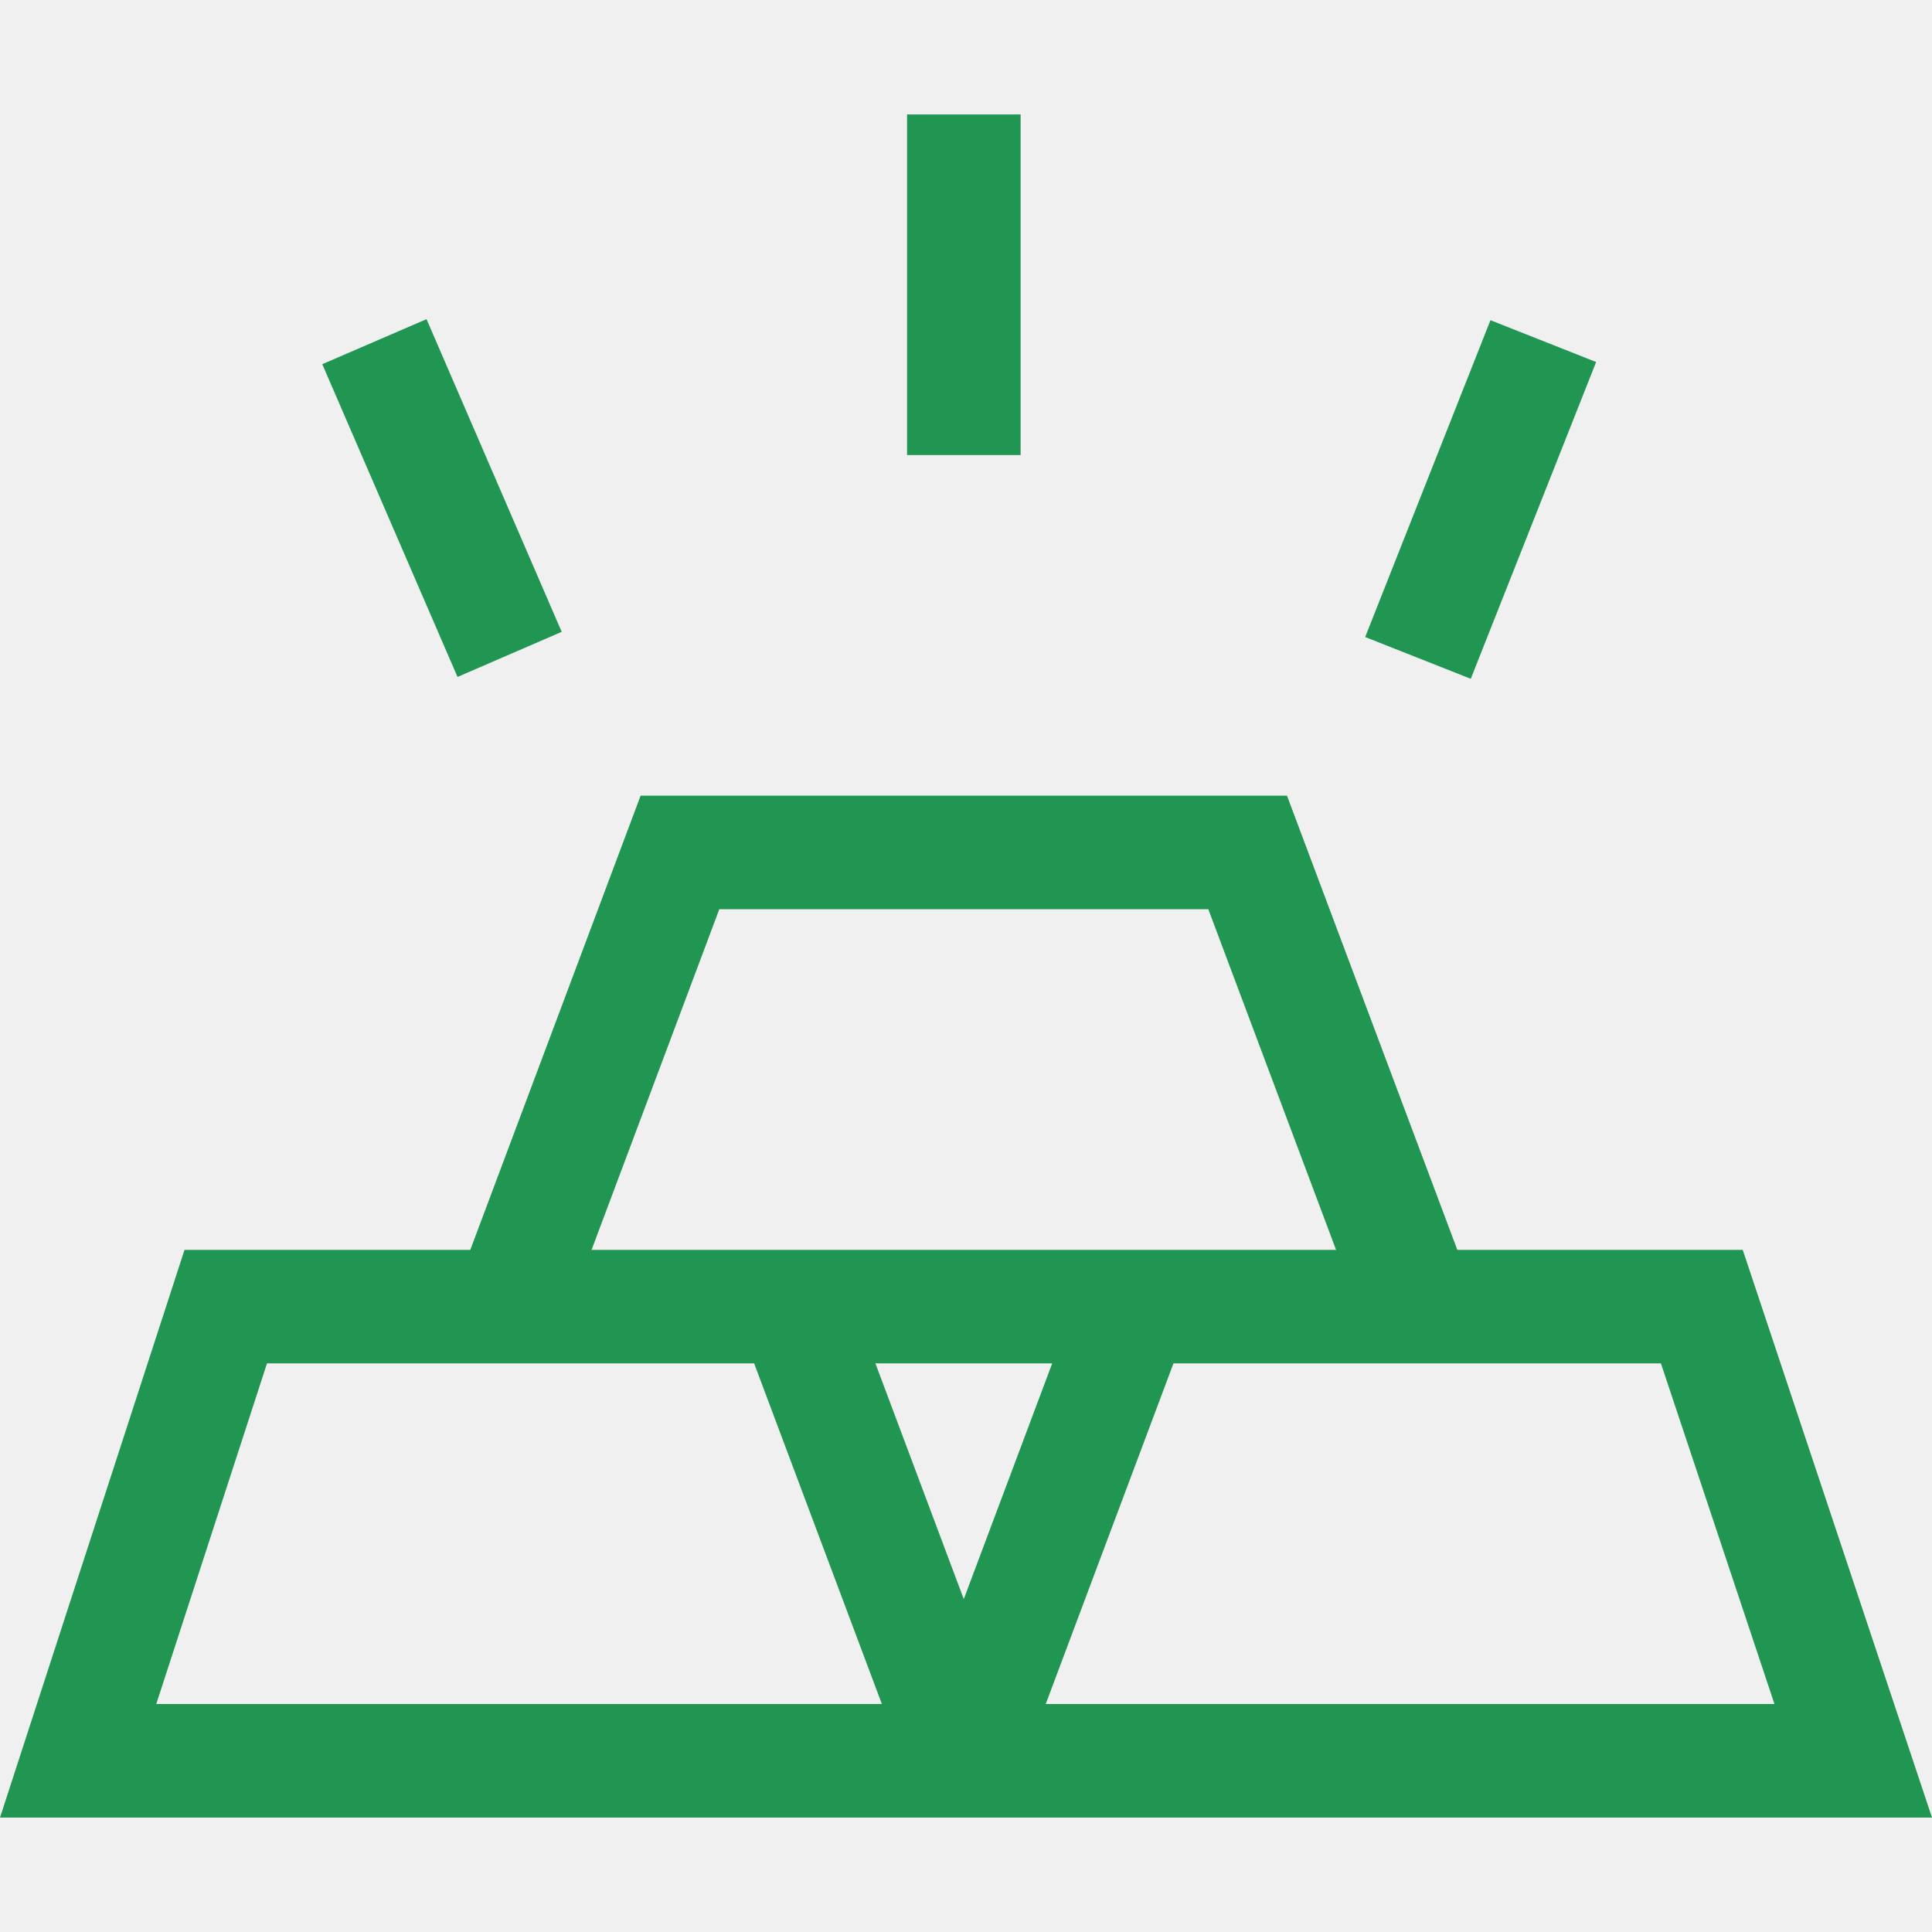
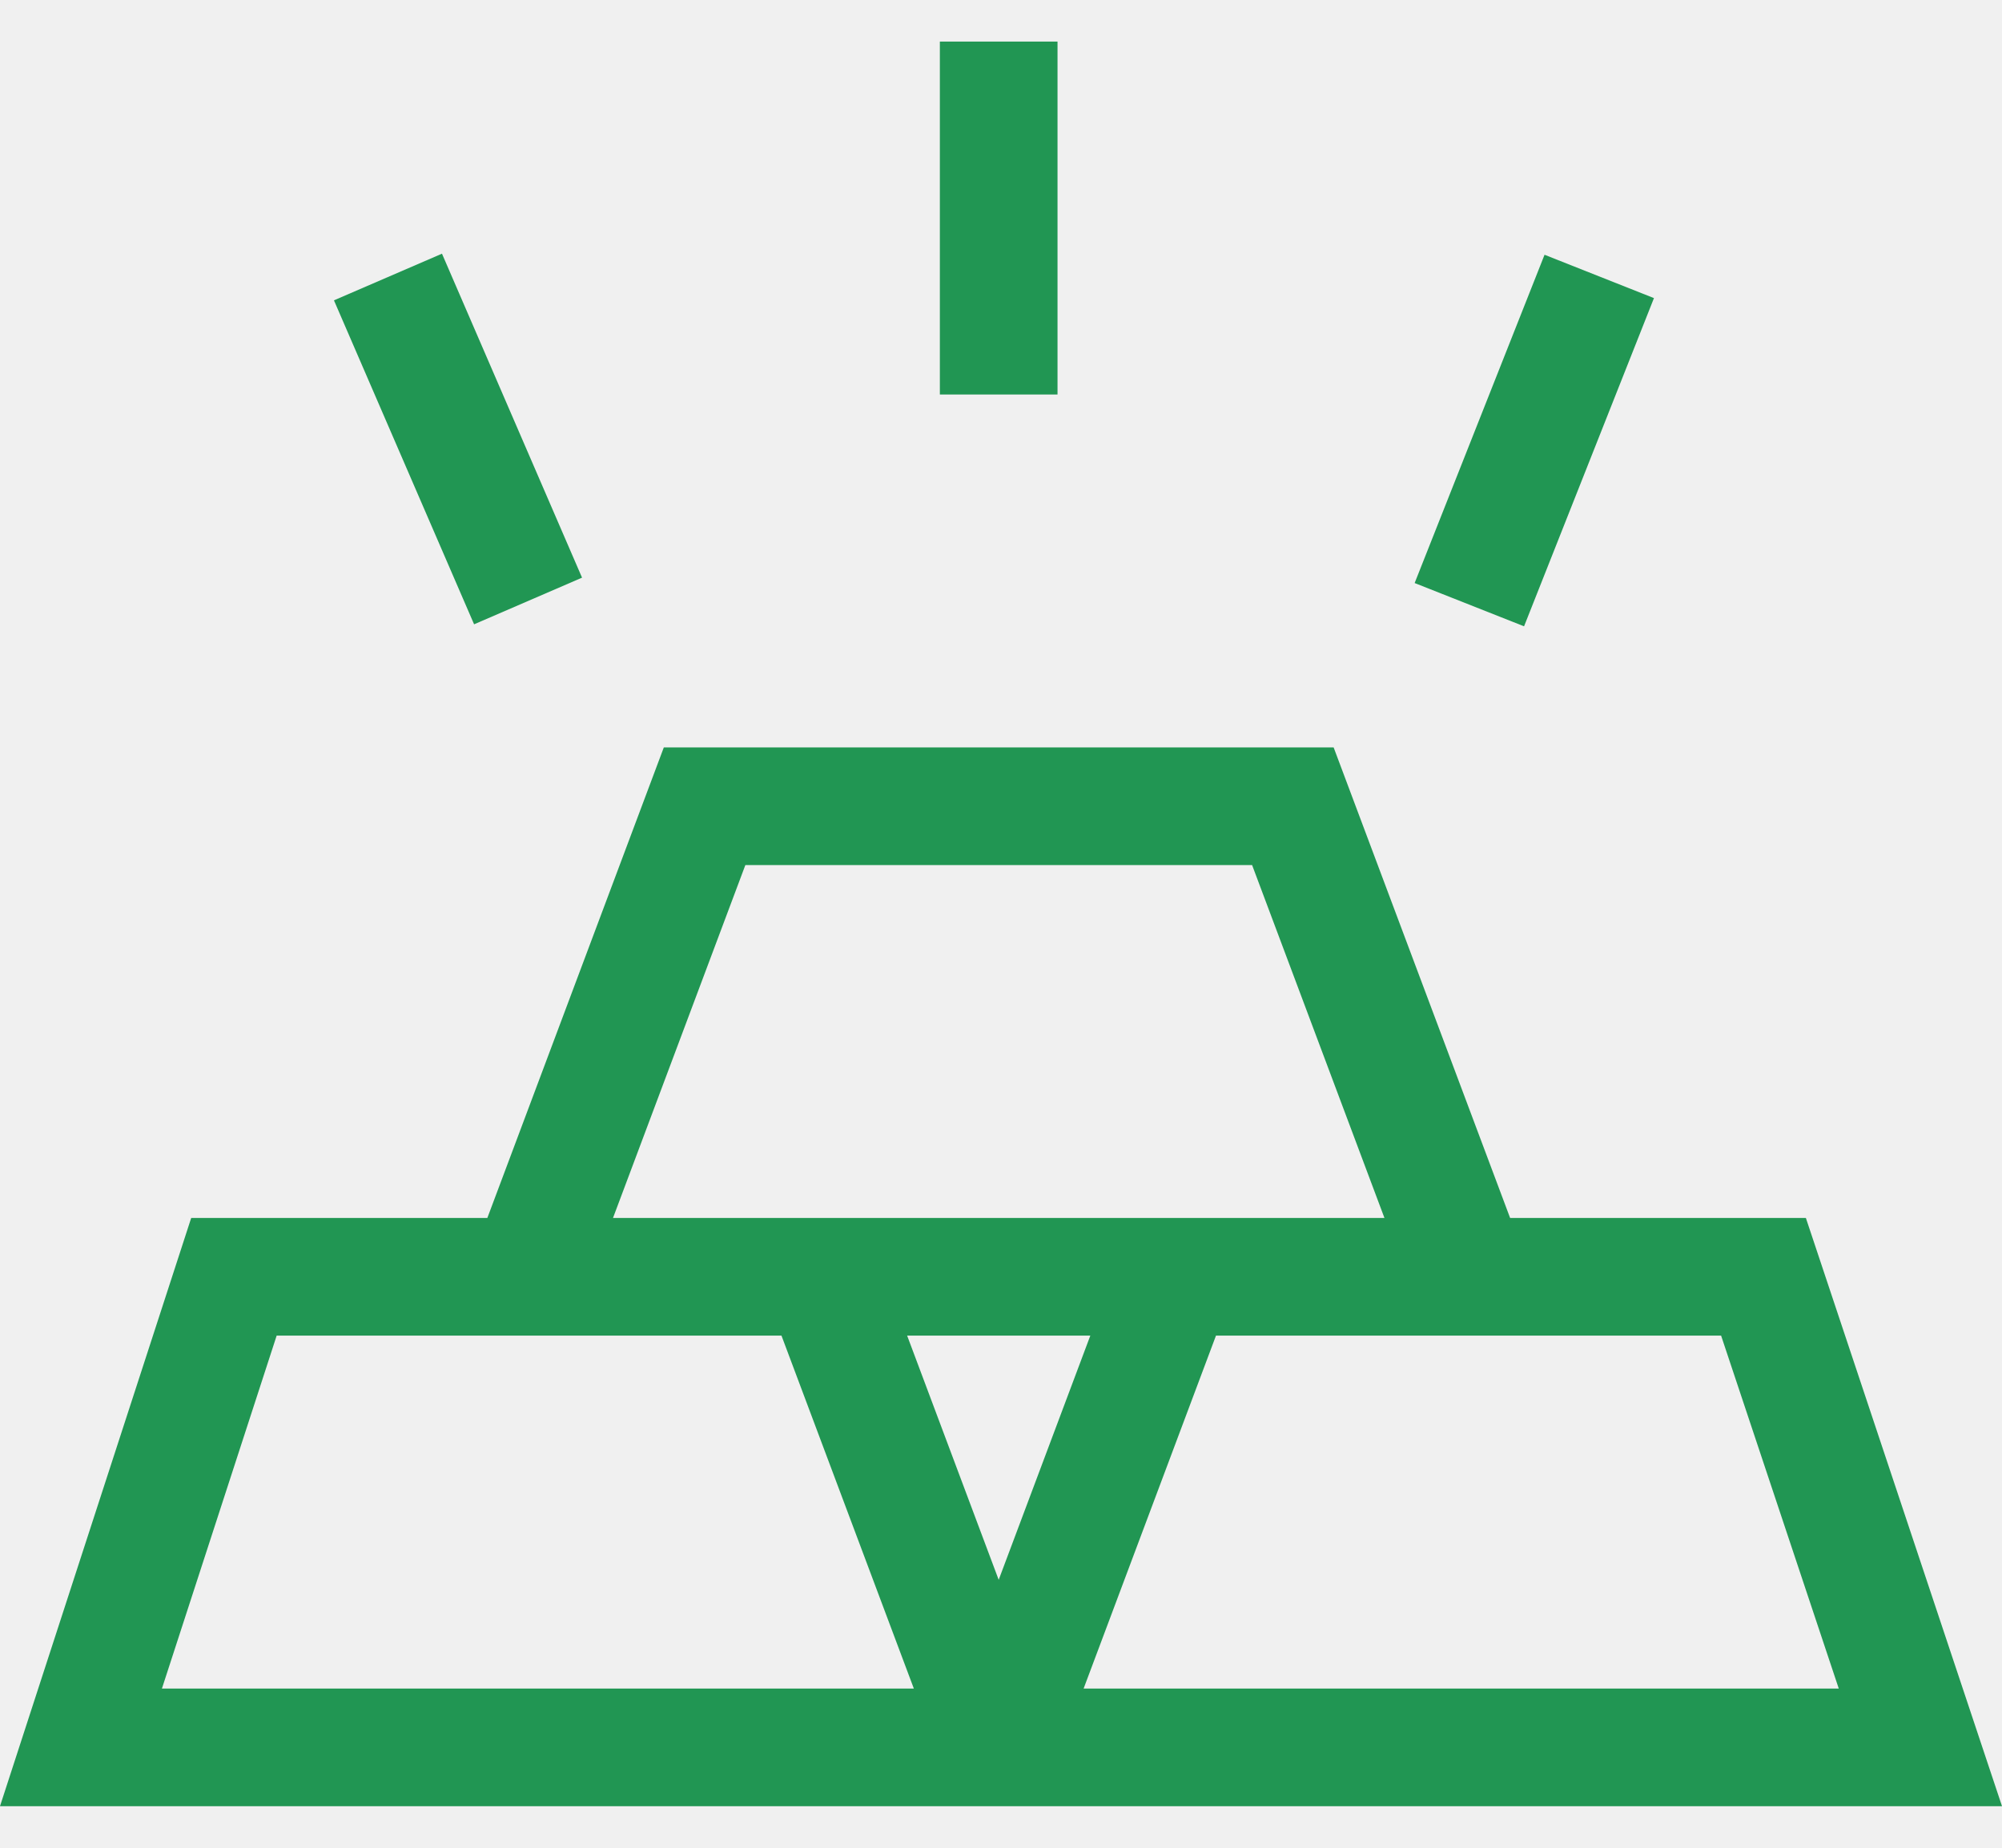
- <svg xmlns="http://www.w3.org/2000/svg" width="26" height="26" viewBox="0 0 26 26" fill="none">
-   <g clip-path="url(#clip0_263_65)">
-     <path d="M23.453 16.82H19.612L17.32 10.708H8.621L6.329 16.82H2.483L0 24.46H26L23.453 16.82ZM9.68 12.236H16.261L17.98 16.82C16.856 16.82 9.084 16.82 7.961 16.82L9.68 12.236ZM2.103 22.932L3.593 18.348H10.149L11.868 22.932H2.103ZM12.97 21.52L11.781 18.348H14.16L12.97 21.52ZM15.792 18.348H22.352L23.88 22.932H14.073L15.792 18.348Z" fill="#219653" />
-     <path d="M12.207 1.54H13.735V6.124H12.207V1.54Z" fill="#219653" />
-     <path d="M4.337 4.901L5.74 4.295L7.559 8.503L6.157 9.11L4.337 4.901Z" fill="#219653" />
-     <path d="M18.372 8.573L20.058 4.309L21.48 4.872L19.793 9.135L18.372 8.573Z" fill="#219653" />
-   </g>
-   <defs>
-     <clipPath id="clip0_263_65">
-       <rect width="26" height="26" fill="white" />
-     </clipPath>
-   </defs>
+ <svg xmlns="http://www.w3.org/2000/svg" width="26" height="24" viewBox="0 0 26 24" fill="none">
+   <path d="M23.453 15.82H19.612L17.32 9.708H8.621L6.329 15.82H2.483L0 23.46H26L23.453 15.82ZM9.68 11.236H16.261L17.98 15.82C16.856 15.82 9.084 15.82 7.961 15.82L9.68 11.236ZM2.103 21.932L3.593 17.348H10.149L11.868 21.932H2.103ZM12.97 20.52L11.781 17.348H14.16L12.97 20.52ZM15.792 17.348H22.352L23.88 21.932H14.073L15.792 17.348Z" fill="#219653" />
+   <path d="M12.206 0.54H13.734V5.124H12.206V0.54Z" fill="#219653" />
+   <path d="M4.337 3.901L5.74 3.295L7.559 7.503L6.157 8.109L4.337 3.901Z" fill="#219653" />
+   <path d="M18.372 7.573L20.059 3.309L21.48 3.872L19.793 8.135L18.372 7.573Z" fill="#219653" />
</svg>
